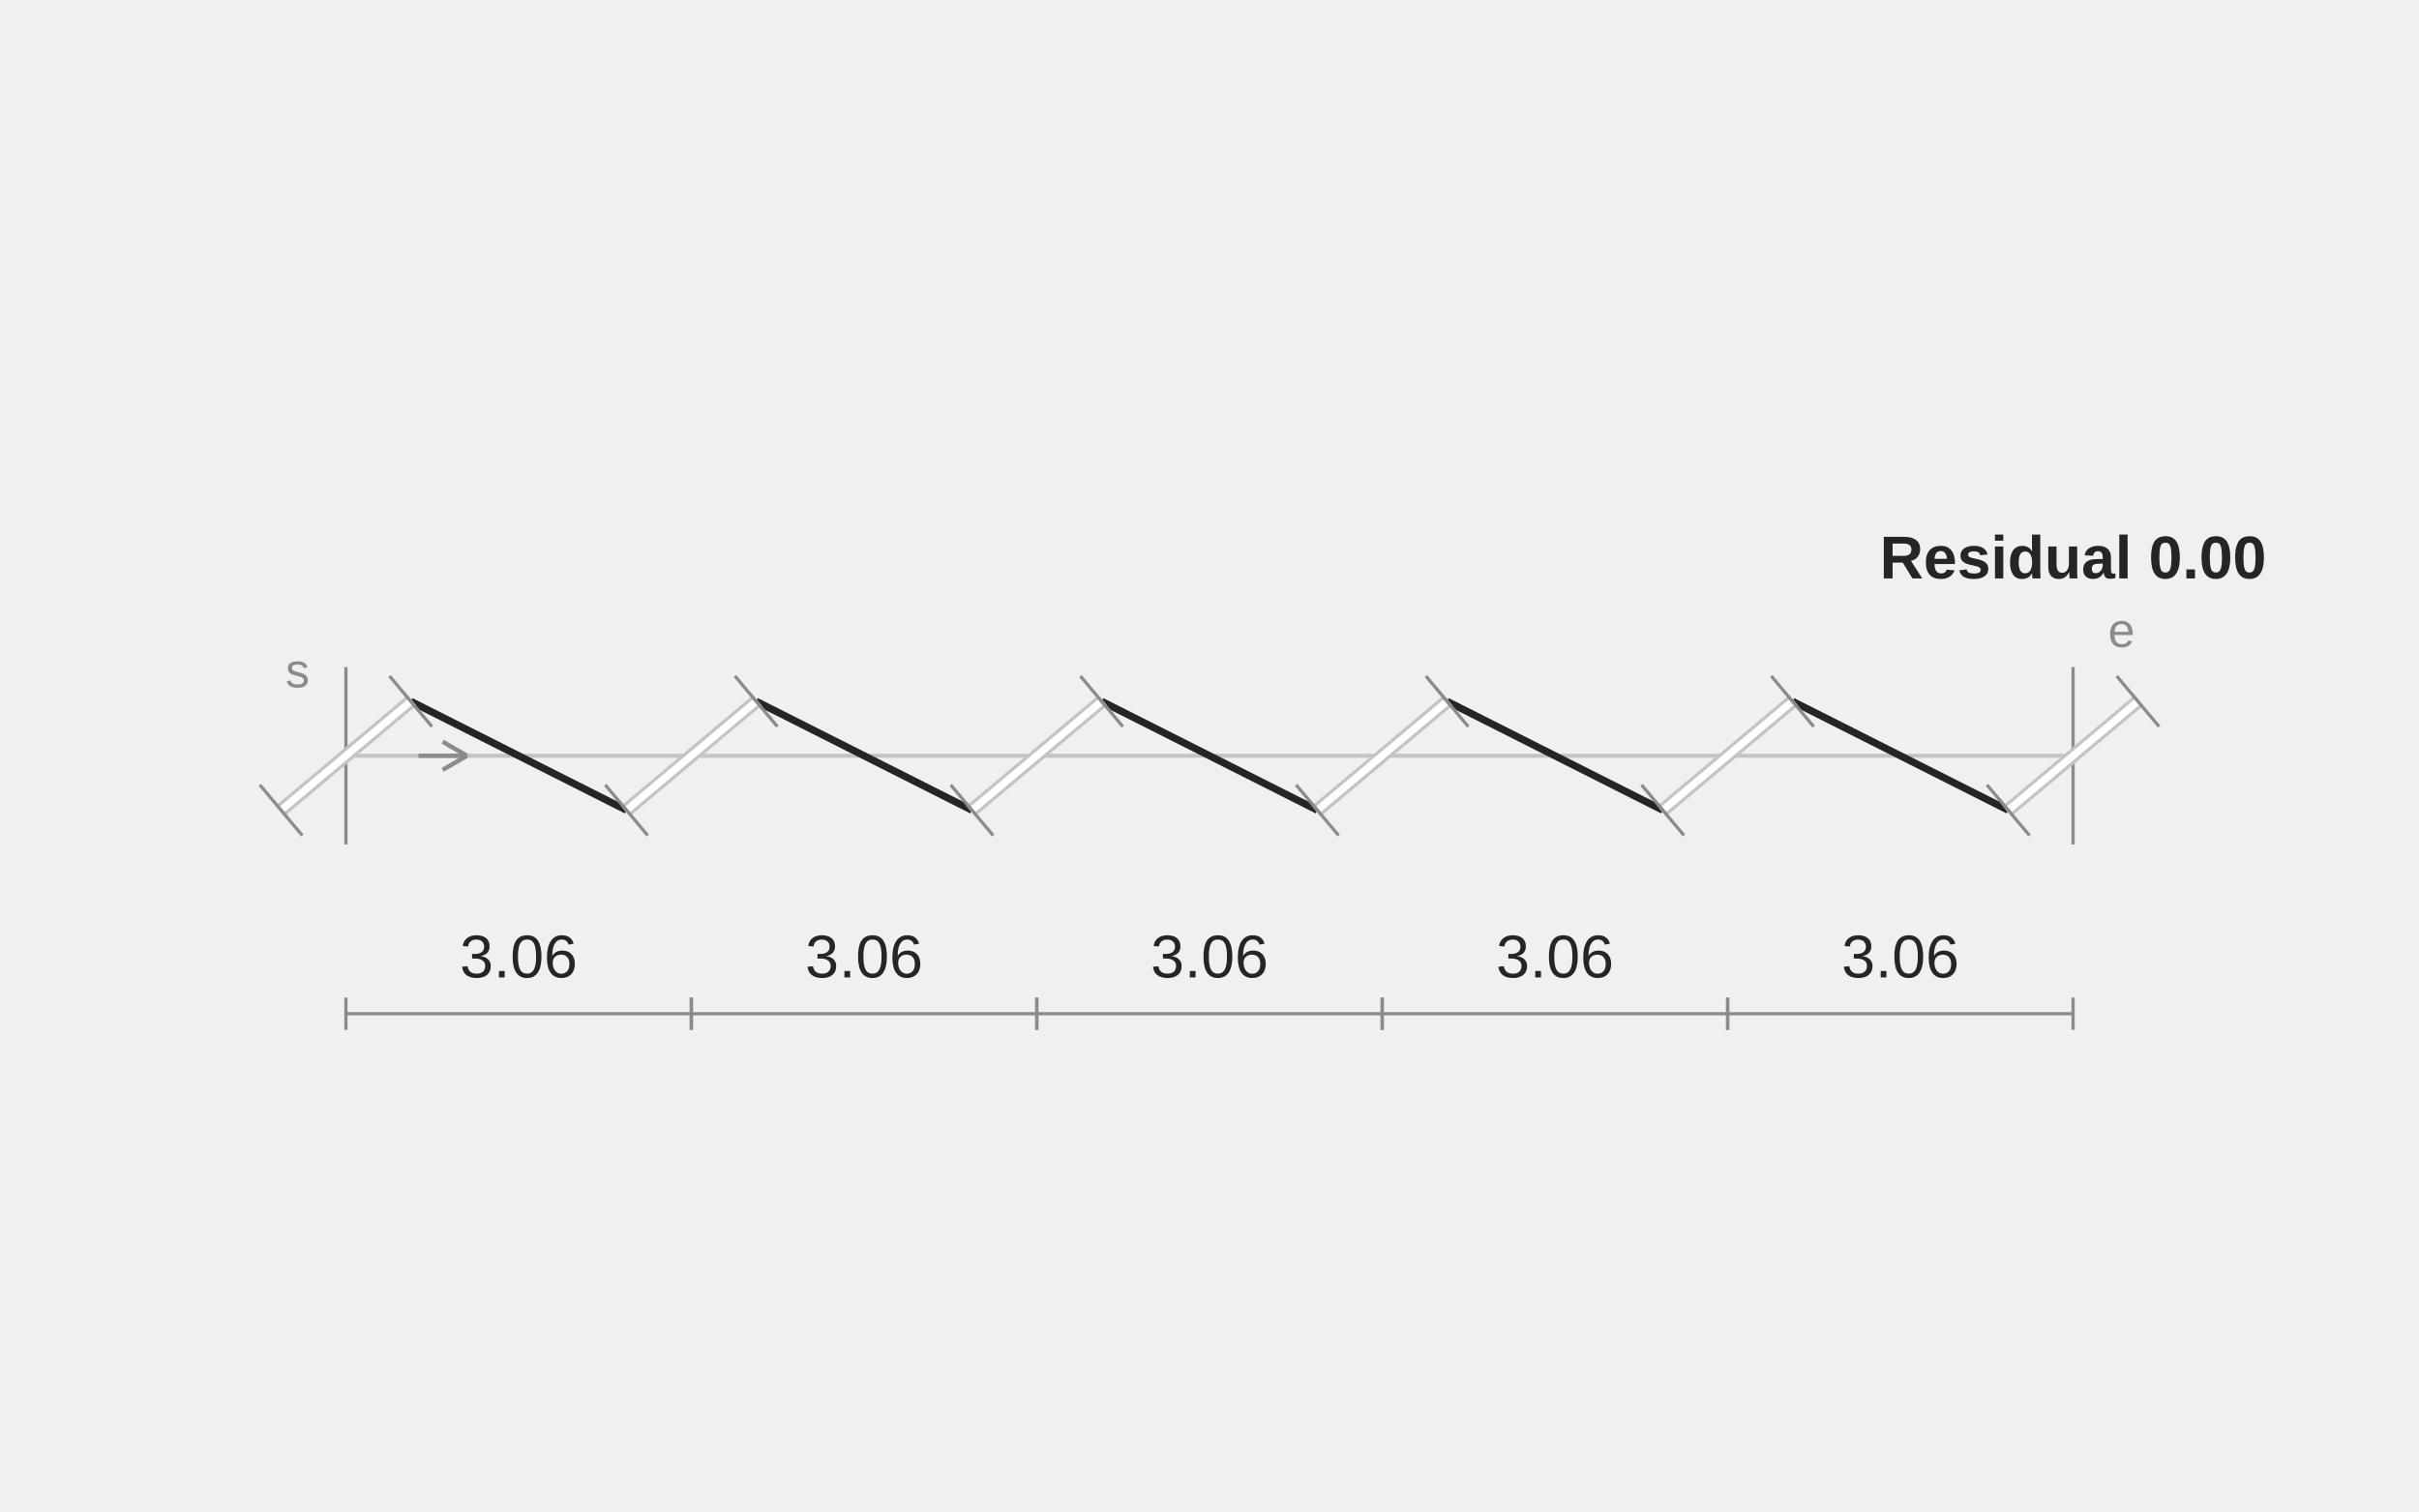
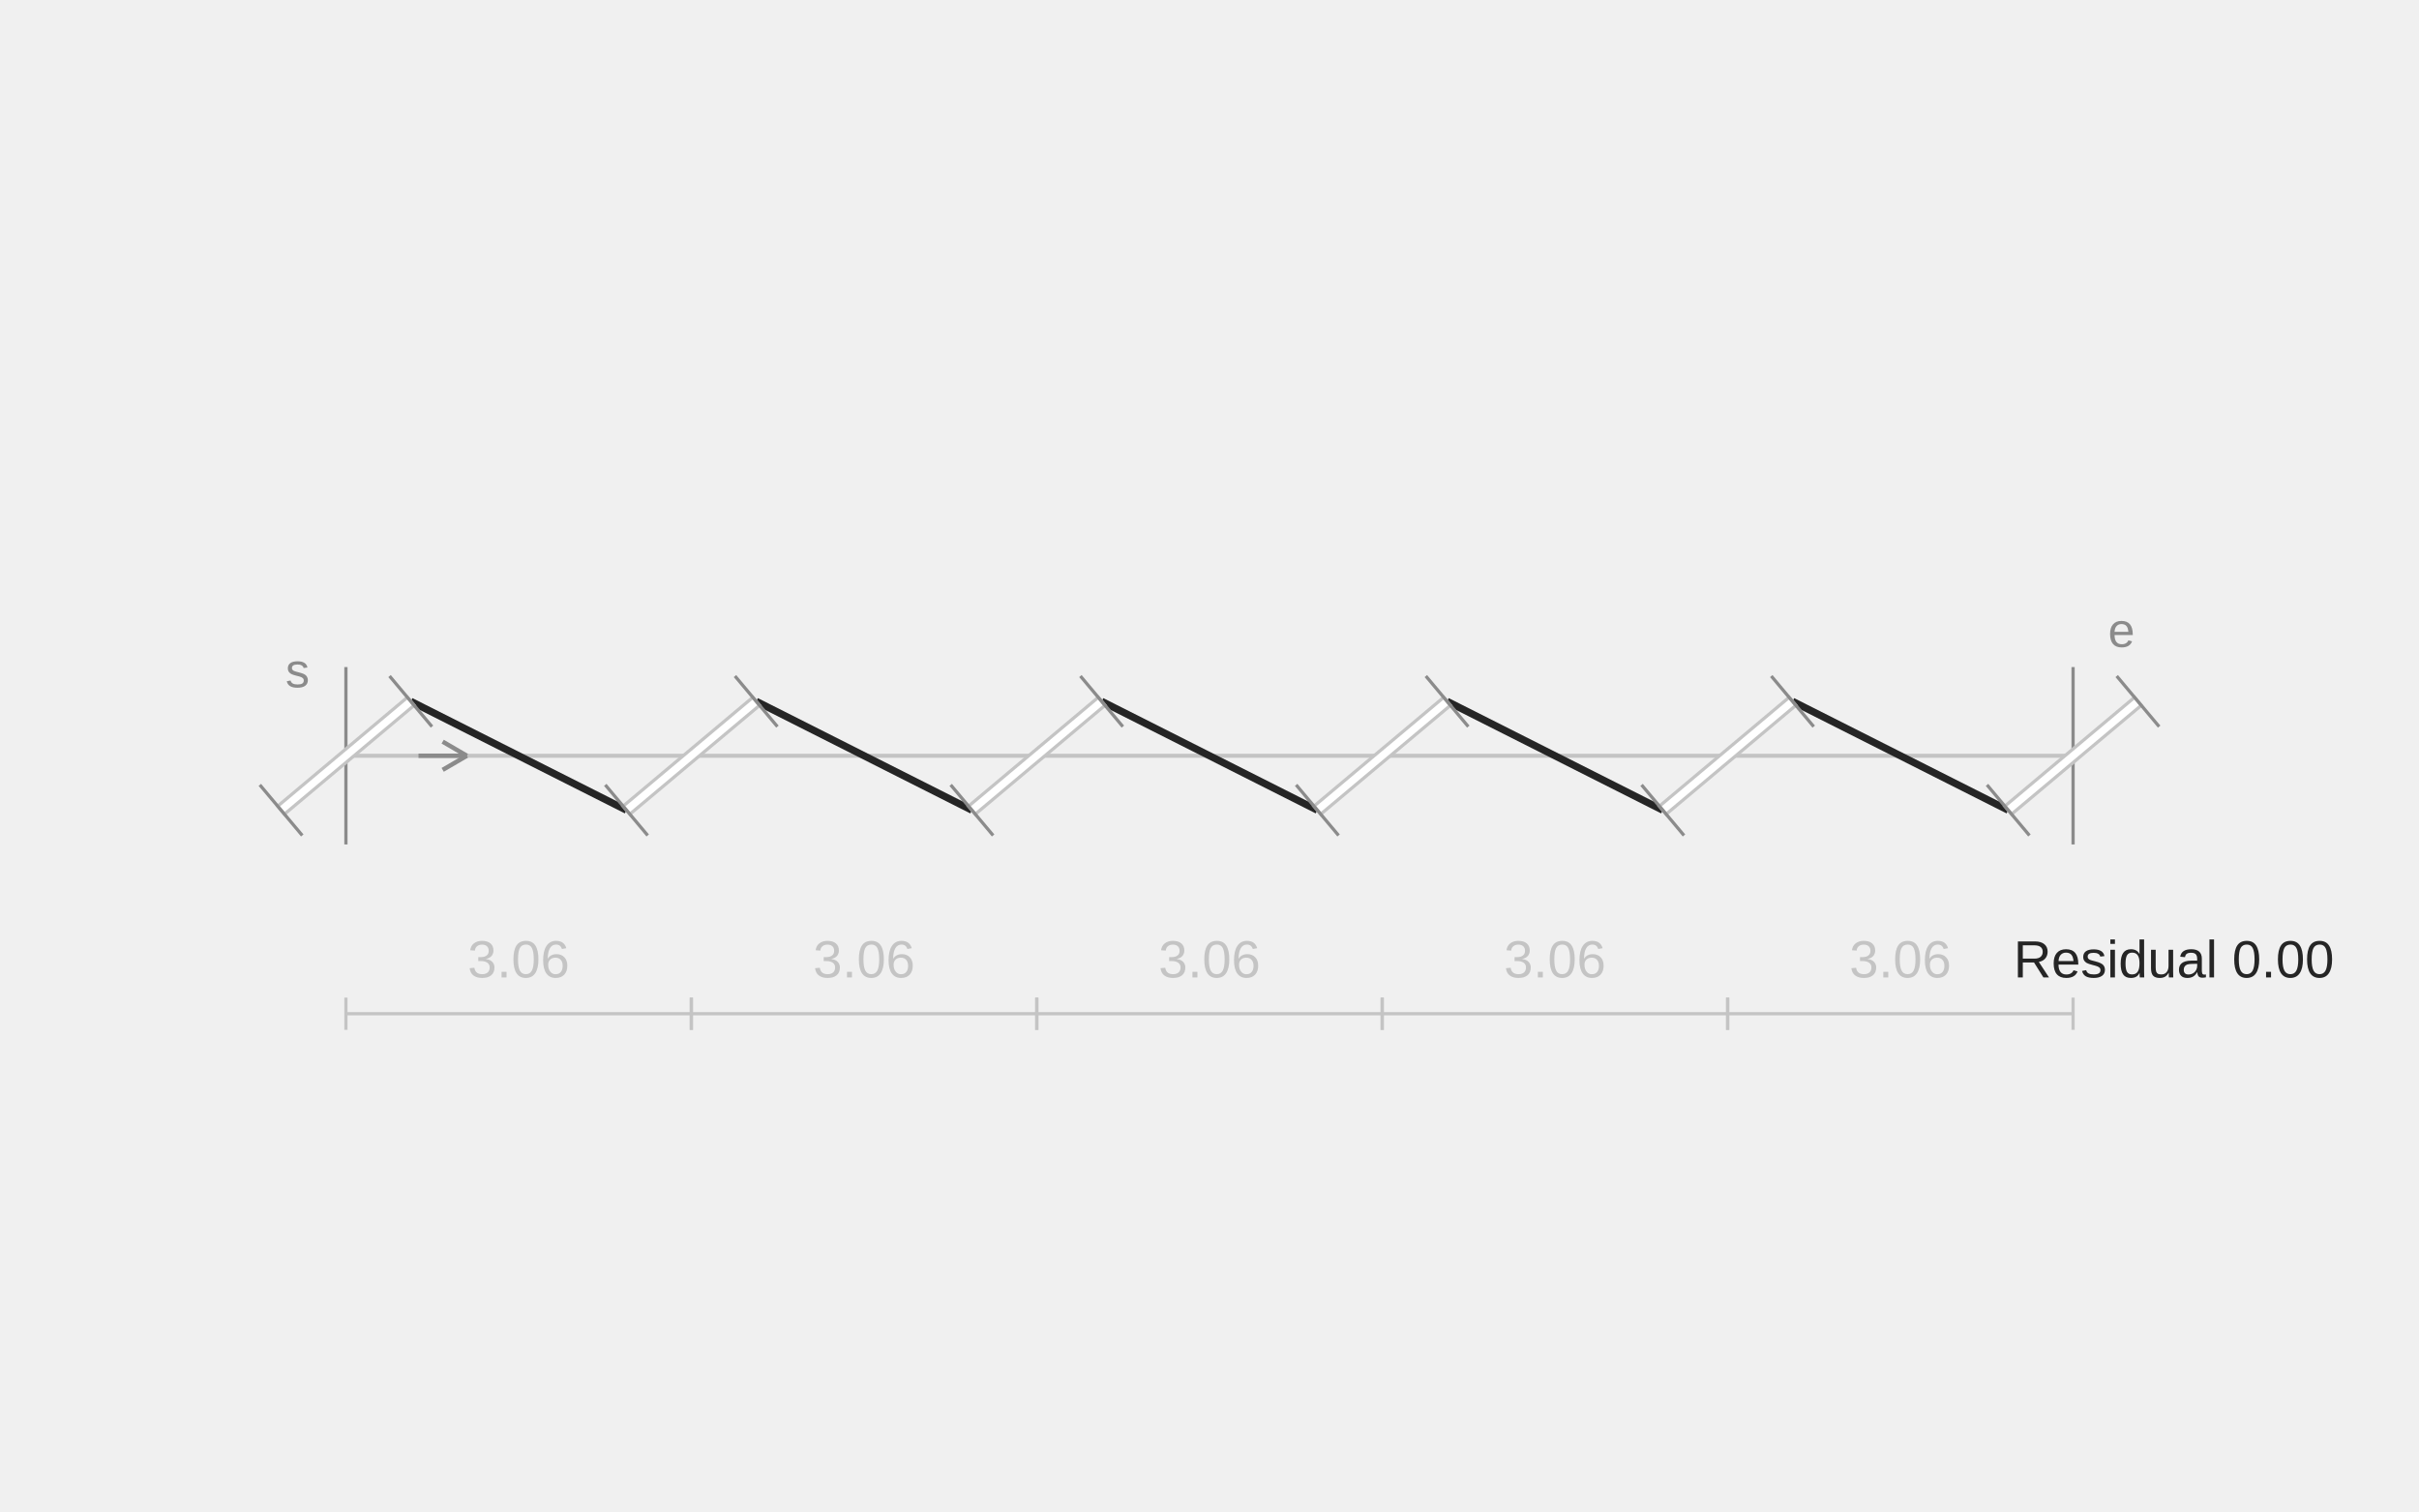
<svg xmlns="http://www.w3.org/2000/svg" width="600" height="375" viewBox="0 0 600 375" role="img" aria-labelledby="title description">
  <line class="guide" x1="85.8" y1="187.5" x2="514.2" y2="187.5" stroke="#C4C4C4" stroke-width="1" />
  <line class="fixed-end" x1="85.8" y1="165.5" x2="85.8" y2="209.5" stroke="#8B8B8B" stroke-width="0.8" />
  <line class="fixed-end" x1="514.2" y1="165.5" x2="514.2" y2="209.5" stroke="#8B8B8B" stroke-width="0.8" />
  <line class="thread" x1="101.887" y1="174.001" x2="155.393" y2="200.999" stroke="#252525" stroke-width="1.8" />
  <line class="thread" x1="187.567" y1="174.001" x2="241.073" y2="200.999" stroke="#252525" stroke-width="1.8" />
  <line class="thread" x1="273.247" y1="174.001" x2="326.753" y2="200.999" stroke="#252525" stroke-width="1.8" />
  <line class="thread" x1="358.927" y1="174.001" x2="412.433" y2="200.999" stroke="#252525" stroke-width="1.8" />
  <line class="thread" x1="444.607" y1="174.001" x2="498.113" y2="200.999" stroke="#252525" stroke-width="1.8" />
  <line class="slit" x1="69.713" y1="200.999" x2="101.887" y2="174.001" stroke="#FFFFFF" stroke-width="2.6" />
  <polygon class="slit-outline" points="70.549,201.994 102.723,174.997 101.051,173.006 68.877,200.003" fill="#FFFFFF" stroke="#C4C4C4" stroke-width="0.8" />
  <line class="adjustment-mark" x1="74.977" y1="207.272" x2="64.449" y2="194.725" stroke="#8B8B8B" stroke-width="0.8" />
  <line class="adjustment-mark" x1="107.151" y1="180.275" x2="96.623" y2="167.728" stroke="#8B8B8B" stroke-width="0.8" />
  <line class="slit" x1="155.393" y1="200.999" x2="187.567" y2="174.001" stroke="#FFFFFF" stroke-width="2.6" />
  <polygon class="slit-outline" points="156.229,201.994 188.403,174.997 186.731,173.006 154.557,200.003" fill="#FFFFFF" stroke="#C4C4C4" stroke-width="0.8" />
  <line class="adjustment-mark" x1="160.657" y1="207.272" x2="150.129" y2="194.725" stroke="#8B8B8B" stroke-width="0.8" />
  <line class="adjustment-mark" x1="192.831" y1="180.275" x2="182.303" y2="167.728" stroke="#8B8B8B" stroke-width="0.8" />
  <line class="slit" x1="241.073" y1="200.999" x2="273.247" y2="174.001" stroke="#FFFFFF" stroke-width="2.6" />
  <polygon class="slit-outline" points="241.909,201.994 274.083,174.997 272.411,173.006 240.237,200.003" fill="#FFFFFF" stroke="#C4C4C4" stroke-width="0.8" />
  <line class="adjustment-mark" x1="246.337" y1="207.272" x2="235.809" y2="194.725" stroke="#8B8B8B" stroke-width="0.8" />
  <line class="adjustment-mark" x1="278.511" y1="180.275" x2="267.983" y2="167.728" stroke="#8B8B8B" stroke-width="0.8" />
  <line class="slit" x1="326.753" y1="200.999" x2="358.927" y2="174.001" stroke="#FFFFFF" stroke-width="2.6" />
  <polygon class="slit-outline" points="327.589,201.994 359.763,174.997 358.091,173.006 325.917,200.003" fill="#FFFFFF" stroke="#C4C4C4" stroke-width="0.8" />
  <line class="adjustment-mark" x1="332.017" y1="207.272" x2="321.489" y2="194.725" stroke="#8B8B8B" stroke-width="0.8" />
  <line class="adjustment-mark" x1="364.191" y1="180.275" x2="353.663" y2="167.728" stroke="#8B8B8B" stroke-width="0.8" />
  <line class="slit" x1="412.433" y1="200.999" x2="444.607" y2="174.001" stroke="#FFFFFF" stroke-width="2.6" />
  <polygon class="slit-outline" points="413.269,201.994 445.443,174.997 443.771,173.006 411.597,200.003" fill="#FFFFFF" stroke="#C4C4C4" stroke-width="0.8" />
  <line class="adjustment-mark" x1="417.697" y1="207.272" x2="407.169" y2="194.725" stroke="#8B8B8B" stroke-width="0.8" />
  <line class="adjustment-mark" x1="449.871" y1="180.275" x2="439.343" y2="167.728" stroke="#8B8B8B" stroke-width="0.8" />
  <line class="slit" x1="498.113" y1="200.999" x2="530.287" y2="174.001" stroke="#FFFFFF" stroke-width="2.6" />
  <polygon class="slit-outline" points="498.949,201.994 531.123,174.997 529.451,173.006 497.277,200.003" fill="#FFFFFF" stroke="#C4C4C4" stroke-width="0.8" />
  <line class="adjustment-mark" x1="503.377" y1="207.272" x2="492.849" y2="194.725" stroke="#8B8B8B" stroke-width="0.8" />
  <line class="adjustment-mark" x1="535.551" y1="180.275" x2="525.023" y2="167.728" stroke="#8B8B8B" stroke-width="0.8" />
-   <line class="gap-dimension" x1="85.8" y1="251.5" x2="171.48" y2="251.5" stroke="#8B8B8B" stroke-width="0.8" />
-   <line class="gap-dimension" x1="85.8" y1="255.5" x2="85.8" y2="247.5" stroke="#8B8B8B" stroke-width="0.8" />
-   <line class="gap-dimension" x1="171.48" y1="255.5" x2="171.48" y2="247.5" stroke="#8B8B8B" stroke-width="0.8" />
-   <text class="gap-value" x="128.64" y="242.5" text-anchor="middle" font-family="Arial,sans-serif" font-size="15" fill="#252525">3.06</text>
-   <line class="gap-dimension" x1="171.48" y1="251.5" x2="257.16" y2="251.5" stroke="#8B8B8B" stroke-width="0.8" />
-   <line class="gap-dimension" x1="171.48" y1="255.5" x2="171.48" y2="247.5" stroke="#8B8B8B" stroke-width="0.8" />
-   <line class="gap-dimension" x1="257.16" y1="255.5" x2="257.16" y2="247.5" stroke="#8B8B8B" stroke-width="0.8" />
-   <text class="gap-value" x="214.32" y="242.5" text-anchor="middle" font-family="Arial,sans-serif" font-size="15" fill="#252525">3.06</text>
-   <line class="gap-dimension" x1="257.16" y1="251.5" x2="342.84" y2="251.5" stroke="#8B8B8B" stroke-width="0.8" />
-   <line class="gap-dimension" x1="257.16" y1="255.5" x2="257.16" y2="247.5" stroke="#8B8B8B" stroke-width="0.8" />
-   <line class="gap-dimension" x1="342.84" y1="255.5" x2="342.84" y2="247.5" stroke="#8B8B8B" stroke-width="0.8" />
-   <text class="gap-value" x="300" y="242.5" text-anchor="middle" font-family="Arial,sans-serif" font-size="15" fill="#252525">3.06</text>
-   <line class="gap-dimension" x1="342.84" y1="251.5" x2="428.52" y2="251.5" stroke="#8B8B8B" stroke-width="0.8" />
-   <line class="gap-dimension" x1="342.84" y1="255.5" x2="342.84" y2="247.5" stroke="#8B8B8B" stroke-width="0.8" />
-   <line class="gap-dimension" x1="428.52" y1="255.5" x2="428.52" y2="247.5" stroke="#8B8B8B" stroke-width="0.8" />
-   <text class="gap-value" x="385.68" y="242.5" text-anchor="middle" font-family="Arial,sans-serif" font-size="15" fill="#252525">3.06</text>
-   <line class="gap-dimension" x1="428.52" y1="251.5" x2="514.2" y2="251.5" stroke="#8B8B8B" stroke-width="0.8" />
-   <line class="gap-dimension" x1="428.52" y1="255.5" x2="428.52" y2="247.5" stroke="#8B8B8B" stroke-width="0.8" />
-   <line class="gap-dimension" x1="514.2" y1="255.5" x2="514.2" y2="247.5" stroke="#8B8B8B" stroke-width="0.8" />
-   <text class="gap-value" x="471.36" y="242.5" text-anchor="middle" font-family="Arial,sans-serif" font-size="15" fill="#252525">3.06</text>
-   <line class="residual-dimension" x1="514.2" y1="187.5" x2="514.2" y2="187.5" stroke="#C62828" stroke-width="2.5" />
-   <text class="residual-value" x="514.2" y="143.5" text-anchor="middle" font-family="Arial,sans-serif" font-size="15" font-weight="bold" fill="#252525">Residual 0.00</text>
+   <line class="gap-dimension" x1="85.8" y1="251.5" x2="171.48" y2="251.5" stroke="#C4C4C4" stroke-width="0.8" />
+   <line class="gap-dimension" x1="85.8" y1="255.5" x2="85.8" y2="247.5" stroke="#C4C4C4" stroke-width="0.8" />
+   <line class="gap-dimension" x1="171.48" y1="255.5" x2="171.48" y2="247.5" stroke="#C4C4C4" stroke-width="0.8" />
+   <text class="gap-value" x="128.64" y="242.5" text-anchor="middle" font-family="Arial,sans-serif" font-size="13" fill="#C4C4C4">3.06</text>
+   <line class="gap-dimension" x1="171.48" y1="251.5" x2="257.16" y2="251.5" stroke="#C4C4C4" stroke-width="0.8" />
+   <line class="gap-dimension" x1="171.48" y1="255.5" x2="171.48" y2="247.5" stroke="#C4C4C4" stroke-width="0.8" />
+   <line class="gap-dimension" x1="257.16" y1="255.5" x2="257.16" y2="247.5" stroke="#C4C4C4" stroke-width="0.8" />
+   <text class="gap-value" x="214.32" y="242.5" text-anchor="middle" font-family="Arial,sans-serif" font-size="13" fill="#C4C4C4">3.06</text>
+   <line class="gap-dimension" x1="257.16" y1="251.5" x2="342.84" y2="251.5" stroke="#C4C4C4" stroke-width="0.8" />
+   <line class="gap-dimension" x1="257.16" y1="255.5" x2="257.16" y2="247.5" stroke="#C4C4C4" stroke-width="0.8" />
+   <line class="gap-dimension" x1="342.84" y1="255.5" x2="342.84" y2="247.5" stroke="#C4C4C4" stroke-width="0.8" />
+   <text class="gap-value" x="300" y="242.5" text-anchor="middle" font-family="Arial,sans-serif" font-size="13" fill="#C4C4C4">3.06</text>
+   <line class="gap-dimension" x1="342.84" y1="251.5" x2="428.52" y2="251.5" stroke="#C4C4C4" stroke-width="0.8" />
+   <line class="gap-dimension" x1="342.84" y1="255.5" x2="342.84" y2="247.5" stroke="#C4C4C4" stroke-width="0.8" />
+   <line class="gap-dimension" x1="428.52" y1="255.5" x2="428.52" y2="247.5" stroke="#C4C4C4" stroke-width="0.8" />
+   <text class="gap-value" x="385.68" y="242.5" text-anchor="middle" font-family="Arial,sans-serif" font-size="13" fill="#C4C4C4">3.06</text>
+   <line class="gap-dimension" x1="428.52" y1="251.5" x2="514.2" y2="251.5" stroke="#C4C4C4" stroke-width="0.8" />
+   <line class="gap-dimension" x1="428.52" y1="255.5" x2="428.52" y2="247.5" stroke="#C4C4C4" stroke-width="0.8" />
+   <line class="gap-dimension" x1="514.2" y1="255.5" x2="514.2" y2="247.5" stroke="#C4C4C4" stroke-width="0.8" />
+   <text class="gap-value" x="471.36" y="242.5" text-anchor="middle" font-family="Arial,sans-serif" font-size="13" fill="#C4C4C4">3.06</text>
+   <line class="residual-dimension" x1="514.2" y1="187.5" x2="514.2" y2="187.5" stroke="#C62828" stroke-width="3" />
+   <text class="residual-value" x="539.2" y="242.5" text-anchor="middle" font-family="Arial,sans-serif" font-size="13" fill="#252525">Residual 0.00</text>
  <text class="notation-start" x="73.8" y="170.5" text-anchor="middle" font-family="Arial,sans-serif" font-size="12" fill="#8B8B8B">s</text>
  <line class="direction" x1="103.8" y1="187.5" x2="115.8" y2="187.5" stroke="#8B8B8B" stroke-width="1.1" />
  <line class="direction" x1="115.8" y1="187.5" x2="109.8" y2="184" stroke="#8B8B8B" stroke-width="1.1" />
  <line class="direction" x1="115.8" y1="187.5" x2="109.8" y2="191" stroke="#8B8B8B" stroke-width="1.1" />
  <text class="notation-end" x="526.2" y="160.5" text-anchor="middle" font-family="Arial,sans-serif" font-size="12" fill="#8B8B8B">e</text>
</svg>
